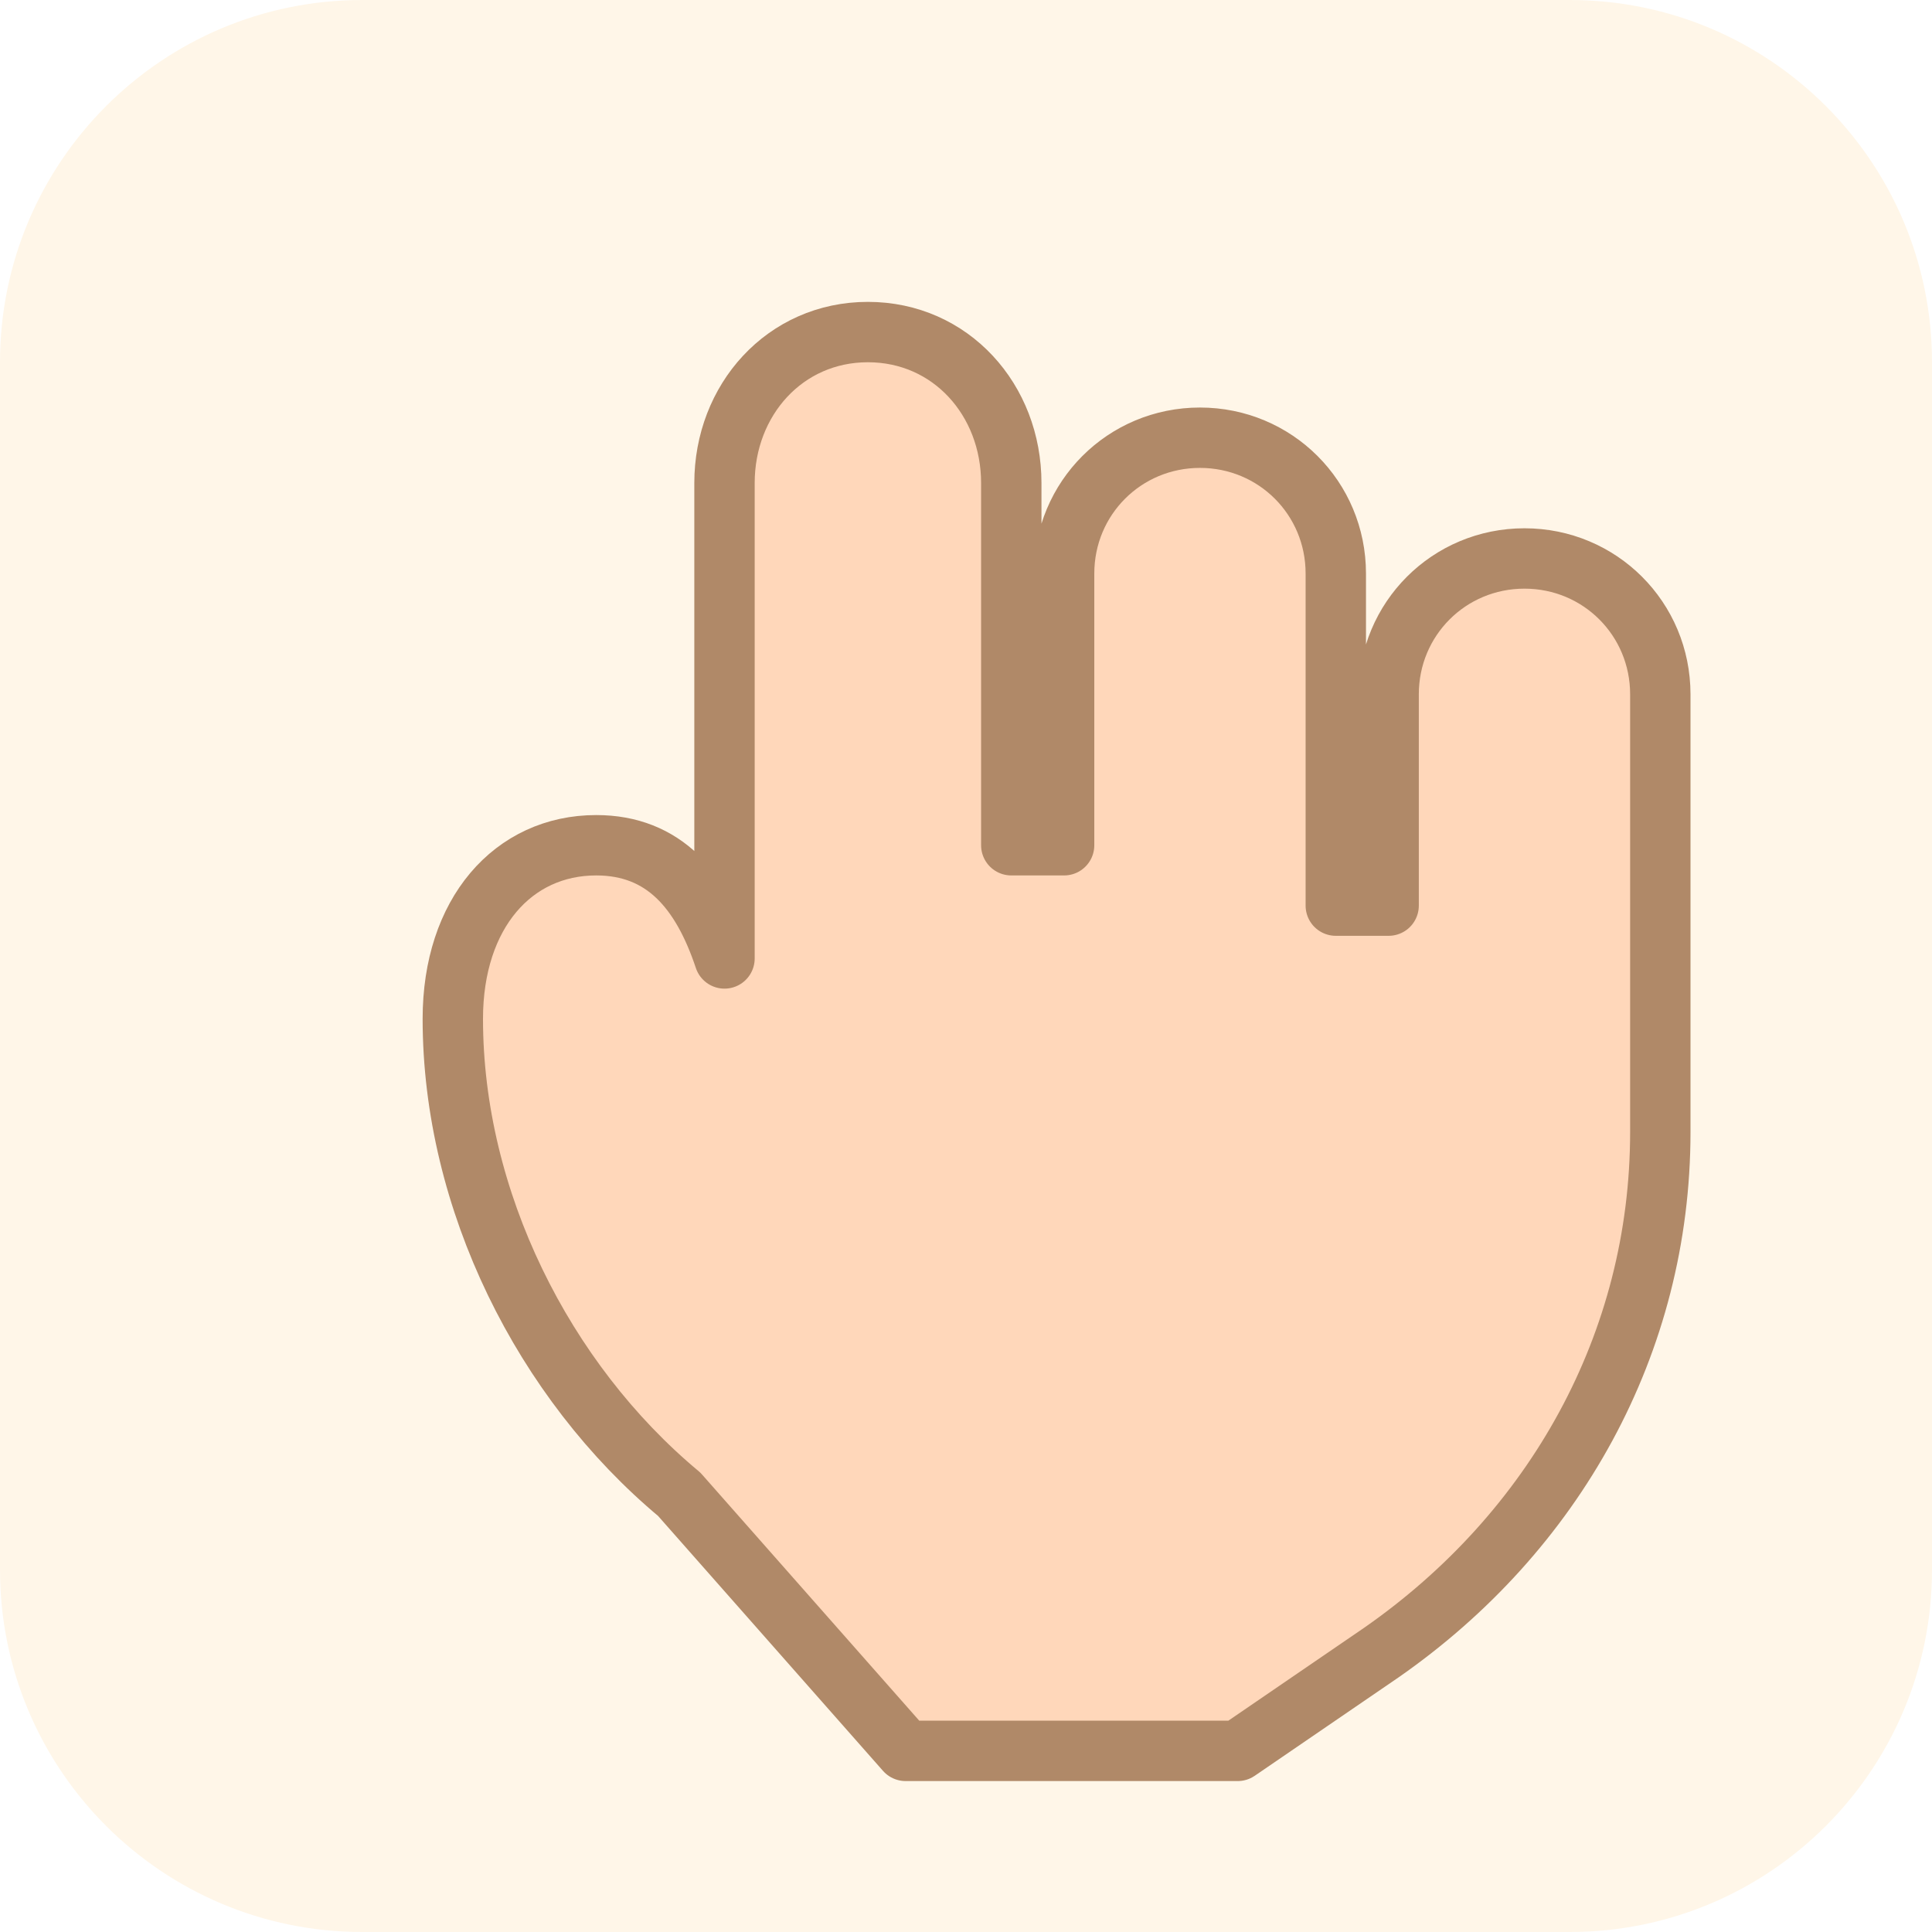
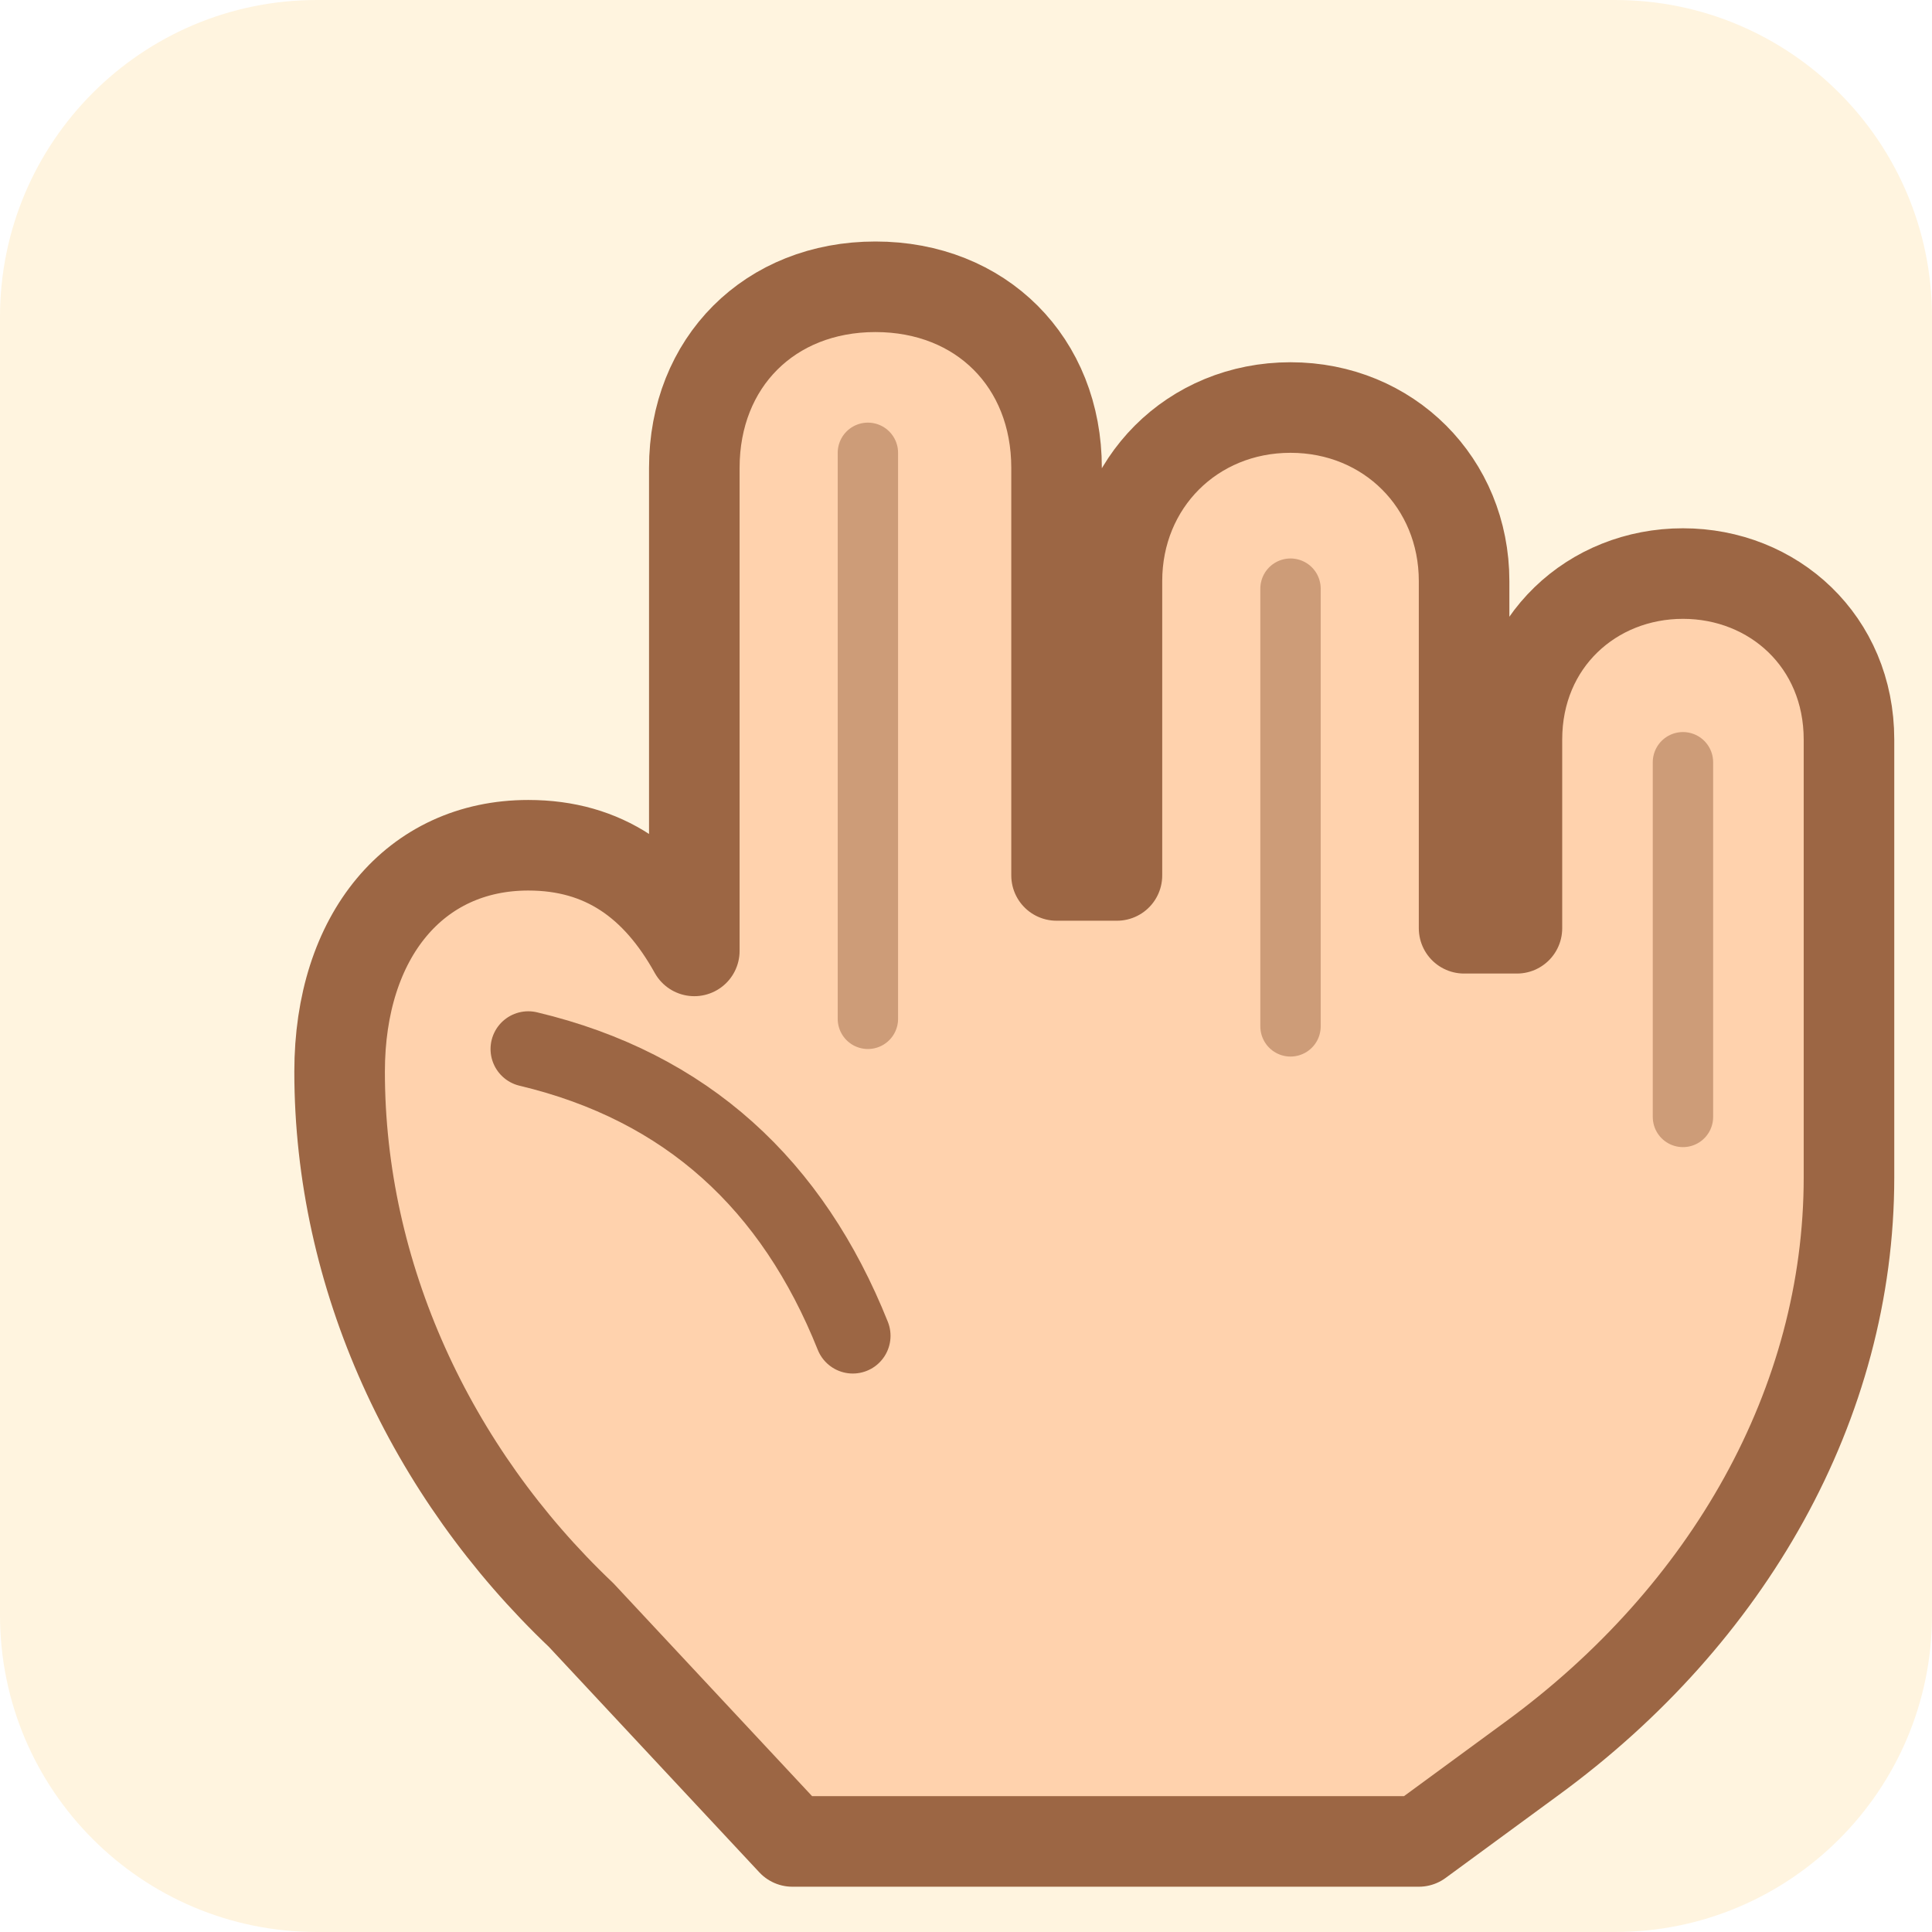
<svg xmlns="http://www.w3.org/2000/svg" viewBox="0 0 256 256">
-   <rect width="256" height="256" rx="48" fill="#fff6e8" />
-   <path d="M90 198c-18-15-30-39-30-63 0-14 8-23 19-23 9 0 14 6 17 15V64c0-11 8-20 19-20s19 9 19 20v48h7V76c0-10 8-18 18-18s18 8 18 18v44h7V92c0-10 8-18 18-18s18 8 18 18v58c0 28-14 53-37 69l-19 13H120z" fill="#ffd7ba" stroke="#b08968" stroke-width="8" stroke-linejoin="round" />
+   <rect width="256" height="256" rx="42" fill="#fff4df" />
+   <path d="M77 214c-20-19-32-45-32-72 0-18 10-30 25-30 10 0 17 5 22 14V62c0-14 10-24 24-24s24 10 24 24v54h8V77c0-13 10-23 23-23s23 10 23 23v46h7v-25c0-13 10-22 22-22s22 9 22 22v58c0 30-16 58-42 77l-15 11H105z" fill="#ffd2ad" stroke="#9c6644" stroke-width="12" stroke-linejoin="round" />
+   <path d="M115 60v75M171 78v58M223 101v47" fill="none" stroke="#9c6644" stroke-width="8" stroke-linecap="round" opacity=".5" />
+   <path d="M70 139c21 5 35 18 43 38" fill="none" stroke="#9c6644" stroke-width="10" stroke-linecap="round" />
</svg>
